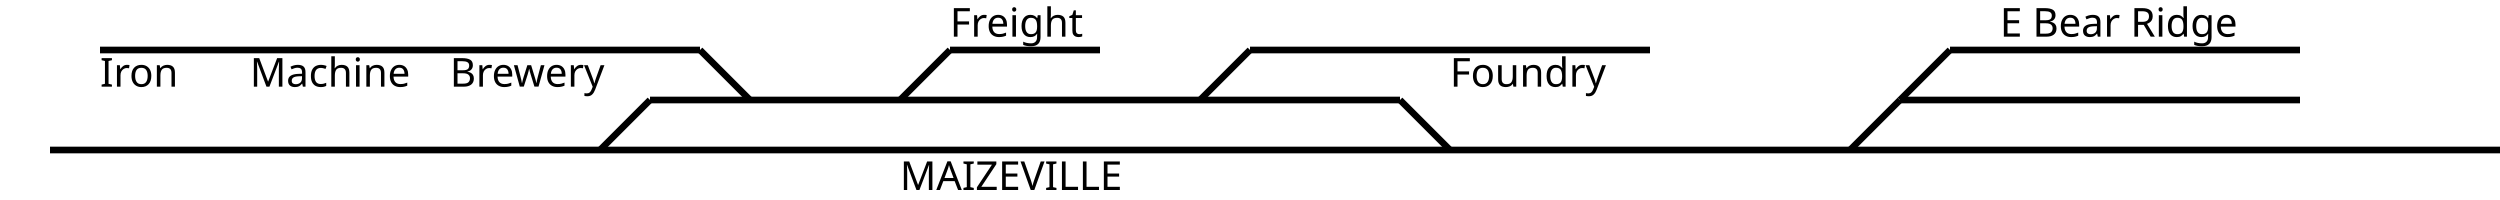
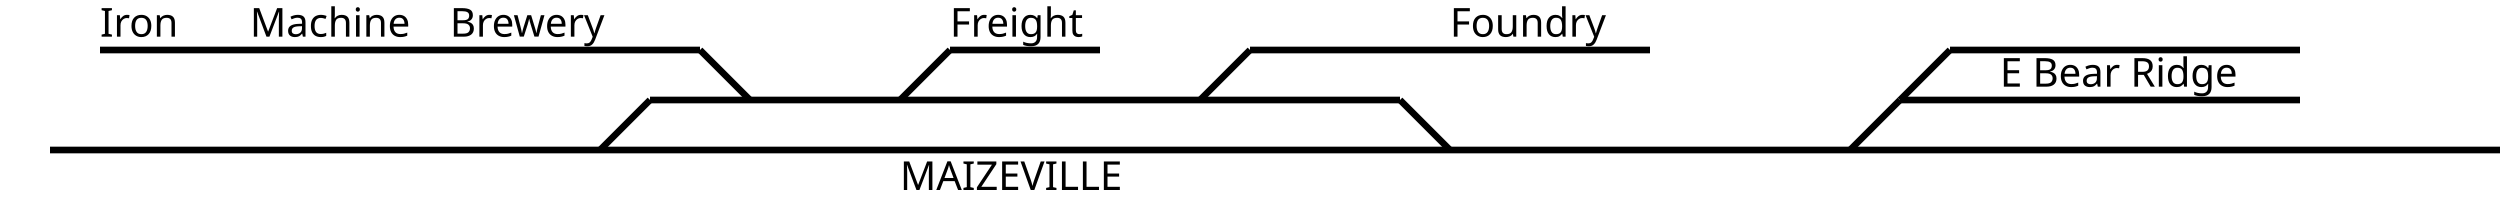
<svg xmlns="http://www.w3.org/2000/svg" version="1.1" baseProfile="full" width="750" height="60">
  <text x="285" y="11" font-family="Verdana" font-size="12">Freight</text>
-   <text x="30" y="26" font-family="Verdana" font-size="12">Iron</text>
-   <text x="75" y="26" font-family="Verdana" font-size="12">Machine</text>
-   <text x="135" y="26" font-family="Verdana" font-size="12">Brewery</text>
-   <text x="435" y="26" font-family="Verdana" font-size="12">Foundry</text>
-   <text x="600" y="11" font-family="Verdana" font-size="12">E Bear Ridge</text>
+   <text x="30" y="11" font-family="Verdana" font-size="12">Iron</text>
+   <text x="75" y="11" font-family="Verdana" font-size="12">Machine</text>
+   <text x="135" y="11" font-family="Verdana" font-size="12">Brewery</text>
+   <text x="435" y="11" font-family="Verdana" font-size="12">Foundry</text>
+   <text x="600" y="26" font-family="Verdana" font-size="12">E Bear Ridge</text>
  <text x="270" y="57" font-family="Verdana" font-size="12">MAIZEVILLE</text>
  <line x1="30" y1="15" x2="45" y2="15" style="stroke:black;stroke-width:2" />
  <line x1="45" y1="15" x2="60" y2="15" style="stroke:black;stroke-width:2" />
  <line x1="60" y1="15" x2="75" y2="15" style="stroke:black;stroke-width:2" />
  <line x1="75" y1="15" x2="90" y2="15" style="stroke:black;stroke-width:2" />
  <line x1="90" y1="15" x2="105" y2="15" style="stroke:black;stroke-width:2" />
  <line x1="105" y1="15" x2="120" y2="15" style="stroke:black;stroke-width:2" />
  <line x1="120" y1="15" x2="135" y2="15" style="stroke:black;stroke-width:2" />
  <line x1="135" y1="15" x2="150" y2="15" style="stroke:black;stroke-width:2" />
  <line x1="150" y1="15" x2="165" y2="15" style="stroke:black;stroke-width:2" />
  <line x1="165" y1="15" x2="180" y2="15" style="stroke:black;stroke-width:2" />
  <line x1="180" y1="15" x2="195" y2="15" style="stroke:black;stroke-width:2" />
  <line x1="195" y1="15" x2="210" y2="15" style="stroke:black;stroke-width:2" />
  <line x1="285" y1="15" x2="300" y2="15" style="stroke:black;stroke-width:2" />
  <line x1="300" y1="15" x2="315" y2="15" style="stroke:black;stroke-width:2" />
  <line x1="315" y1="15" x2="330" y2="15" style="stroke:black;stroke-width:2" />
  <line x1="375" y1="15" x2="390" y2="15" style="stroke:black;stroke-width:2" />
  <line x1="390" y1="15" x2="405" y2="15" style="stroke:black;stroke-width:2" />
  <line x1="405" y1="15" x2="420" y2="15" style="stroke:black;stroke-width:2" />
  <line x1="420" y1="15" x2="435" y2="15" style="stroke:black;stroke-width:2" />
  <line x1="435" y1="15" x2="450" y2="15" style="stroke:black;stroke-width:2" />
  <line x1="450" y1="15" x2="465" y2="15" style="stroke:black;stroke-width:2" />
  <line x1="465" y1="15" x2="480" y2="15" style="stroke:black;stroke-width:2" />
  <line x1="480" y1="15" x2="495" y2="15" style="stroke:black;stroke-width:2" />
  <line x1="585" y1="15" x2="600" y2="15" style="stroke:black;stroke-width:2" />
  <line x1="600" y1="15" x2="615" y2="15" style="stroke:black;stroke-width:2" />
  <line x1="615" y1="15" x2="630" y2="15" style="stroke:black;stroke-width:2" />
  <line x1="630" y1="15" x2="645" y2="15" style="stroke:black;stroke-width:2" />
  <line x1="645" y1="15" x2="660" y2="15" style="stroke:black;stroke-width:2" />
  <line x1="660" y1="15" x2="675" y2="15" style="stroke:black;stroke-width:2" />
  <line x1="675" y1="15" x2="690" y2="15" style="stroke:black;stroke-width:2" />
  <line x1="195" y1="30" x2="210" y2="30" style="stroke:black;stroke-width:2" />
  <line x1="210" y1="15" x2="225" y2="30" style="stroke:black;stroke-width:2" />
  <line x1="210" y1="30" x2="225" y2="30" style="stroke:black;stroke-width:2" />
  <line x1="225" y1="30" x2="240" y2="30" style="stroke:black;stroke-width:2" />
  <line x1="240" y1="30" x2="255" y2="30" style="stroke:black;stroke-width:2" />
  <line x1="255" y1="30" x2="270" y2="30" style="stroke:black;stroke-width:2" />
  <line x1="270" y1="30" x2="285" y2="15" style="stroke:black;stroke-width:2" />
  <line x1="285" y1="30" x2="300" y2="30" style="stroke:black;stroke-width:2" />
  <line x1="270" y1="30" x2="285" y2="30" style="stroke:black;stroke-width:2" />
  <line x1="300" y1="30" x2="315" y2="30" style="stroke:black;stroke-width:2" />
  <line x1="315" y1="30" x2="330" y2="30" style="stroke:black;stroke-width:2" />
  <line x1="330" y1="30" x2="345" y2="30" style="stroke:black;stroke-width:2" />
  <line x1="345" y1="30" x2="360" y2="30" style="stroke:black;stroke-width:2" />
  <line x1="360" y1="30" x2="375" y2="15" style="stroke:black;stroke-width:2" />
  <line x1="375" y1="30" x2="390" y2="30" style="stroke:black;stroke-width:2" />
  <line x1="360" y1="30" x2="375" y2="30" style="stroke:black;stroke-width:2" />
  <line x1="390" y1="30" x2="405" y2="30" style="stroke:black;stroke-width:2" />
  <line x1="405" y1="30" x2="420" y2="30" style="stroke:black;stroke-width:2" />
  <line x1="570" y1="30" x2="585" y2="15" style="stroke:black;stroke-width:2" />
  <line x1="585" y1="30" x2="600" y2="30" style="stroke:black;stroke-width:2" />
  <line x1="570" y1="30" x2="585" y2="30" style="stroke:black;stroke-width:2" />
  <line x1="600" y1="30" x2="615" y2="30" style="stroke:black;stroke-width:2" />
  <line x1="615" y1="30" x2="630" y2="30" style="stroke:black;stroke-width:2" />
  <line x1="630" y1="30" x2="645" y2="30" style="stroke:black;stroke-width:2" />
  <line x1="645" y1="30" x2="660" y2="30" style="stroke:black;stroke-width:2" />
  <line x1="660" y1="30" x2="675" y2="30" style="stroke:black;stroke-width:2" />
  <line x1="675" y1="30" x2="690" y2="30" style="stroke:black;stroke-width:2" />
  <line x1="15" y1="45" x2="30" y2="45" style="stroke:black;stroke-width:2" />
  <line x1="30" y1="45" x2="45" y2="45" style="stroke:black;stroke-width:2" />
  <line x1="45" y1="45" x2="60" y2="45" style="stroke:black;stroke-width:2" />
  <line x1="60" y1="45" x2="75" y2="45" style="stroke:black;stroke-width:2" />
  <line x1="75" y1="45" x2="90" y2="45" style="stroke:black;stroke-width:2" />
  <line x1="90" y1="45" x2="105" y2="45" style="stroke:black;stroke-width:2" />
  <line x1="105" y1="45" x2="120" y2="45" style="stroke:black;stroke-width:2" />
  <line x1="120" y1="45" x2="135" y2="45" style="stroke:black;stroke-width:2" />
  <line x1="135" y1="45" x2="150" y2="45" style="stroke:black;stroke-width:2" />
  <line x1="150" y1="45" x2="165" y2="45" style="stroke:black;stroke-width:2" />
  <line x1="165" y1="45" x2="180" y2="45" style="stroke:black;stroke-width:2" />
  <line x1="180" y1="45" x2="195" y2="30" style="stroke:black;stroke-width:2" />
  <line x1="195" y1="45" x2="210" y2="45" style="stroke:black;stroke-width:2" />
  <line x1="180" y1="45" x2="195" y2="45" style="stroke:black;stroke-width:2" />
  <line x1="210" y1="45" x2="225" y2="45" style="stroke:black;stroke-width:2" />
  <line x1="225" y1="45" x2="240" y2="45" style="stroke:black;stroke-width:2" />
  <line x1="240" y1="45" x2="255" y2="45" style="stroke:black;stroke-width:2" />
  <line x1="255" y1="45" x2="270" y2="45" style="stroke:black;stroke-width:2" />
  <line x1="270" y1="45" x2="285" y2="45" style="stroke:black;stroke-width:2" />
  <line x1="285" y1="45" x2="300" y2="45" style="stroke:black;stroke-width:2" />
  <line x1="300" y1="45" x2="315" y2="45" style="stroke:black;stroke-width:2" />
  <line x1="315" y1="45" x2="330" y2="45" style="stroke:black;stroke-width:2" />
  <line x1="330" y1="45" x2="345" y2="45" style="stroke:black;stroke-width:2" />
  <line x1="345" y1="45" x2="360" y2="45" style="stroke:black;stroke-width:2" />
  <line x1="360" y1="45" x2="375" y2="45" style="stroke:black;stroke-width:2" />
  <line x1="375" y1="45" x2="390" y2="45" style="stroke:black;stroke-width:2" />
  <line x1="390" y1="45" x2="405" y2="45" style="stroke:black;stroke-width:2" />
  <line x1="405" y1="45" x2="420" y2="45" style="stroke:black;stroke-width:2" />
  <line x1="420" y1="30" x2="435" y2="45" style="stroke:black;stroke-width:2" />
  <line x1="420" y1="45" x2="435" y2="45" style="stroke:black;stroke-width:2" />
  <line x1="435" y1="45" x2="450" y2="45" style="stroke:black;stroke-width:2" />
  <line x1="450" y1="45" x2="465" y2="45" style="stroke:black;stroke-width:2" />
  <line x1="465" y1="45" x2="480" y2="45" style="stroke:black;stroke-width:2" />
  <line x1="480" y1="45" x2="495" y2="45" style="stroke:black;stroke-width:2" />
  <line x1="495" y1="45" x2="510" y2="45" style="stroke:black;stroke-width:2" />
  <line x1="510" y1="45" x2="525" y2="45" style="stroke:black;stroke-width:2" />
  <line x1="525" y1="45" x2="540" y2="45" style="stroke:black;stroke-width:2" />
  <line x1="540" y1="45" x2="555" y2="45" style="stroke:black;stroke-width:2" />
  <line x1="555" y1="45" x2="570" y2="30" style="stroke:black;stroke-width:2" />
  <line x1="570" y1="45" x2="585" y2="45" style="stroke:black;stroke-width:2" />
  <line x1="555" y1="45" x2="570" y2="45" style="stroke:black;stroke-width:2" />
  <line x1="585" y1="45" x2="600" y2="45" style="stroke:black;stroke-width:2" />
  <line x1="600" y1="45" x2="615" y2="45" style="stroke:black;stroke-width:2" />
  <line x1="615" y1="45" x2="630" y2="45" style="stroke:black;stroke-width:2" />
  <line x1="630" y1="45" x2="645" y2="45" style="stroke:black;stroke-width:2" />
  <line x1="645" y1="45" x2="660" y2="45" style="stroke:black;stroke-width:2" />
  <line x1="660" y1="45" x2="675" y2="45" style="stroke:black;stroke-width:2" />
  <line x1="675" y1="45" x2="690" y2="45" style="stroke:black;stroke-width:2" />
  <line x1="690" y1="45" x2="705" y2="45" style="stroke:black;stroke-width:2" />
  <line x1="705" y1="45" x2="720" y2="45" style="stroke:black;stroke-width:2" />
  <line x1="720" y1="45" x2="735" y2="45" style="stroke:black;stroke-width:2" />
  <line x1="735" y1="45" x2="750" y2="45" style="stroke:black;stroke-width:2" />
</svg>
